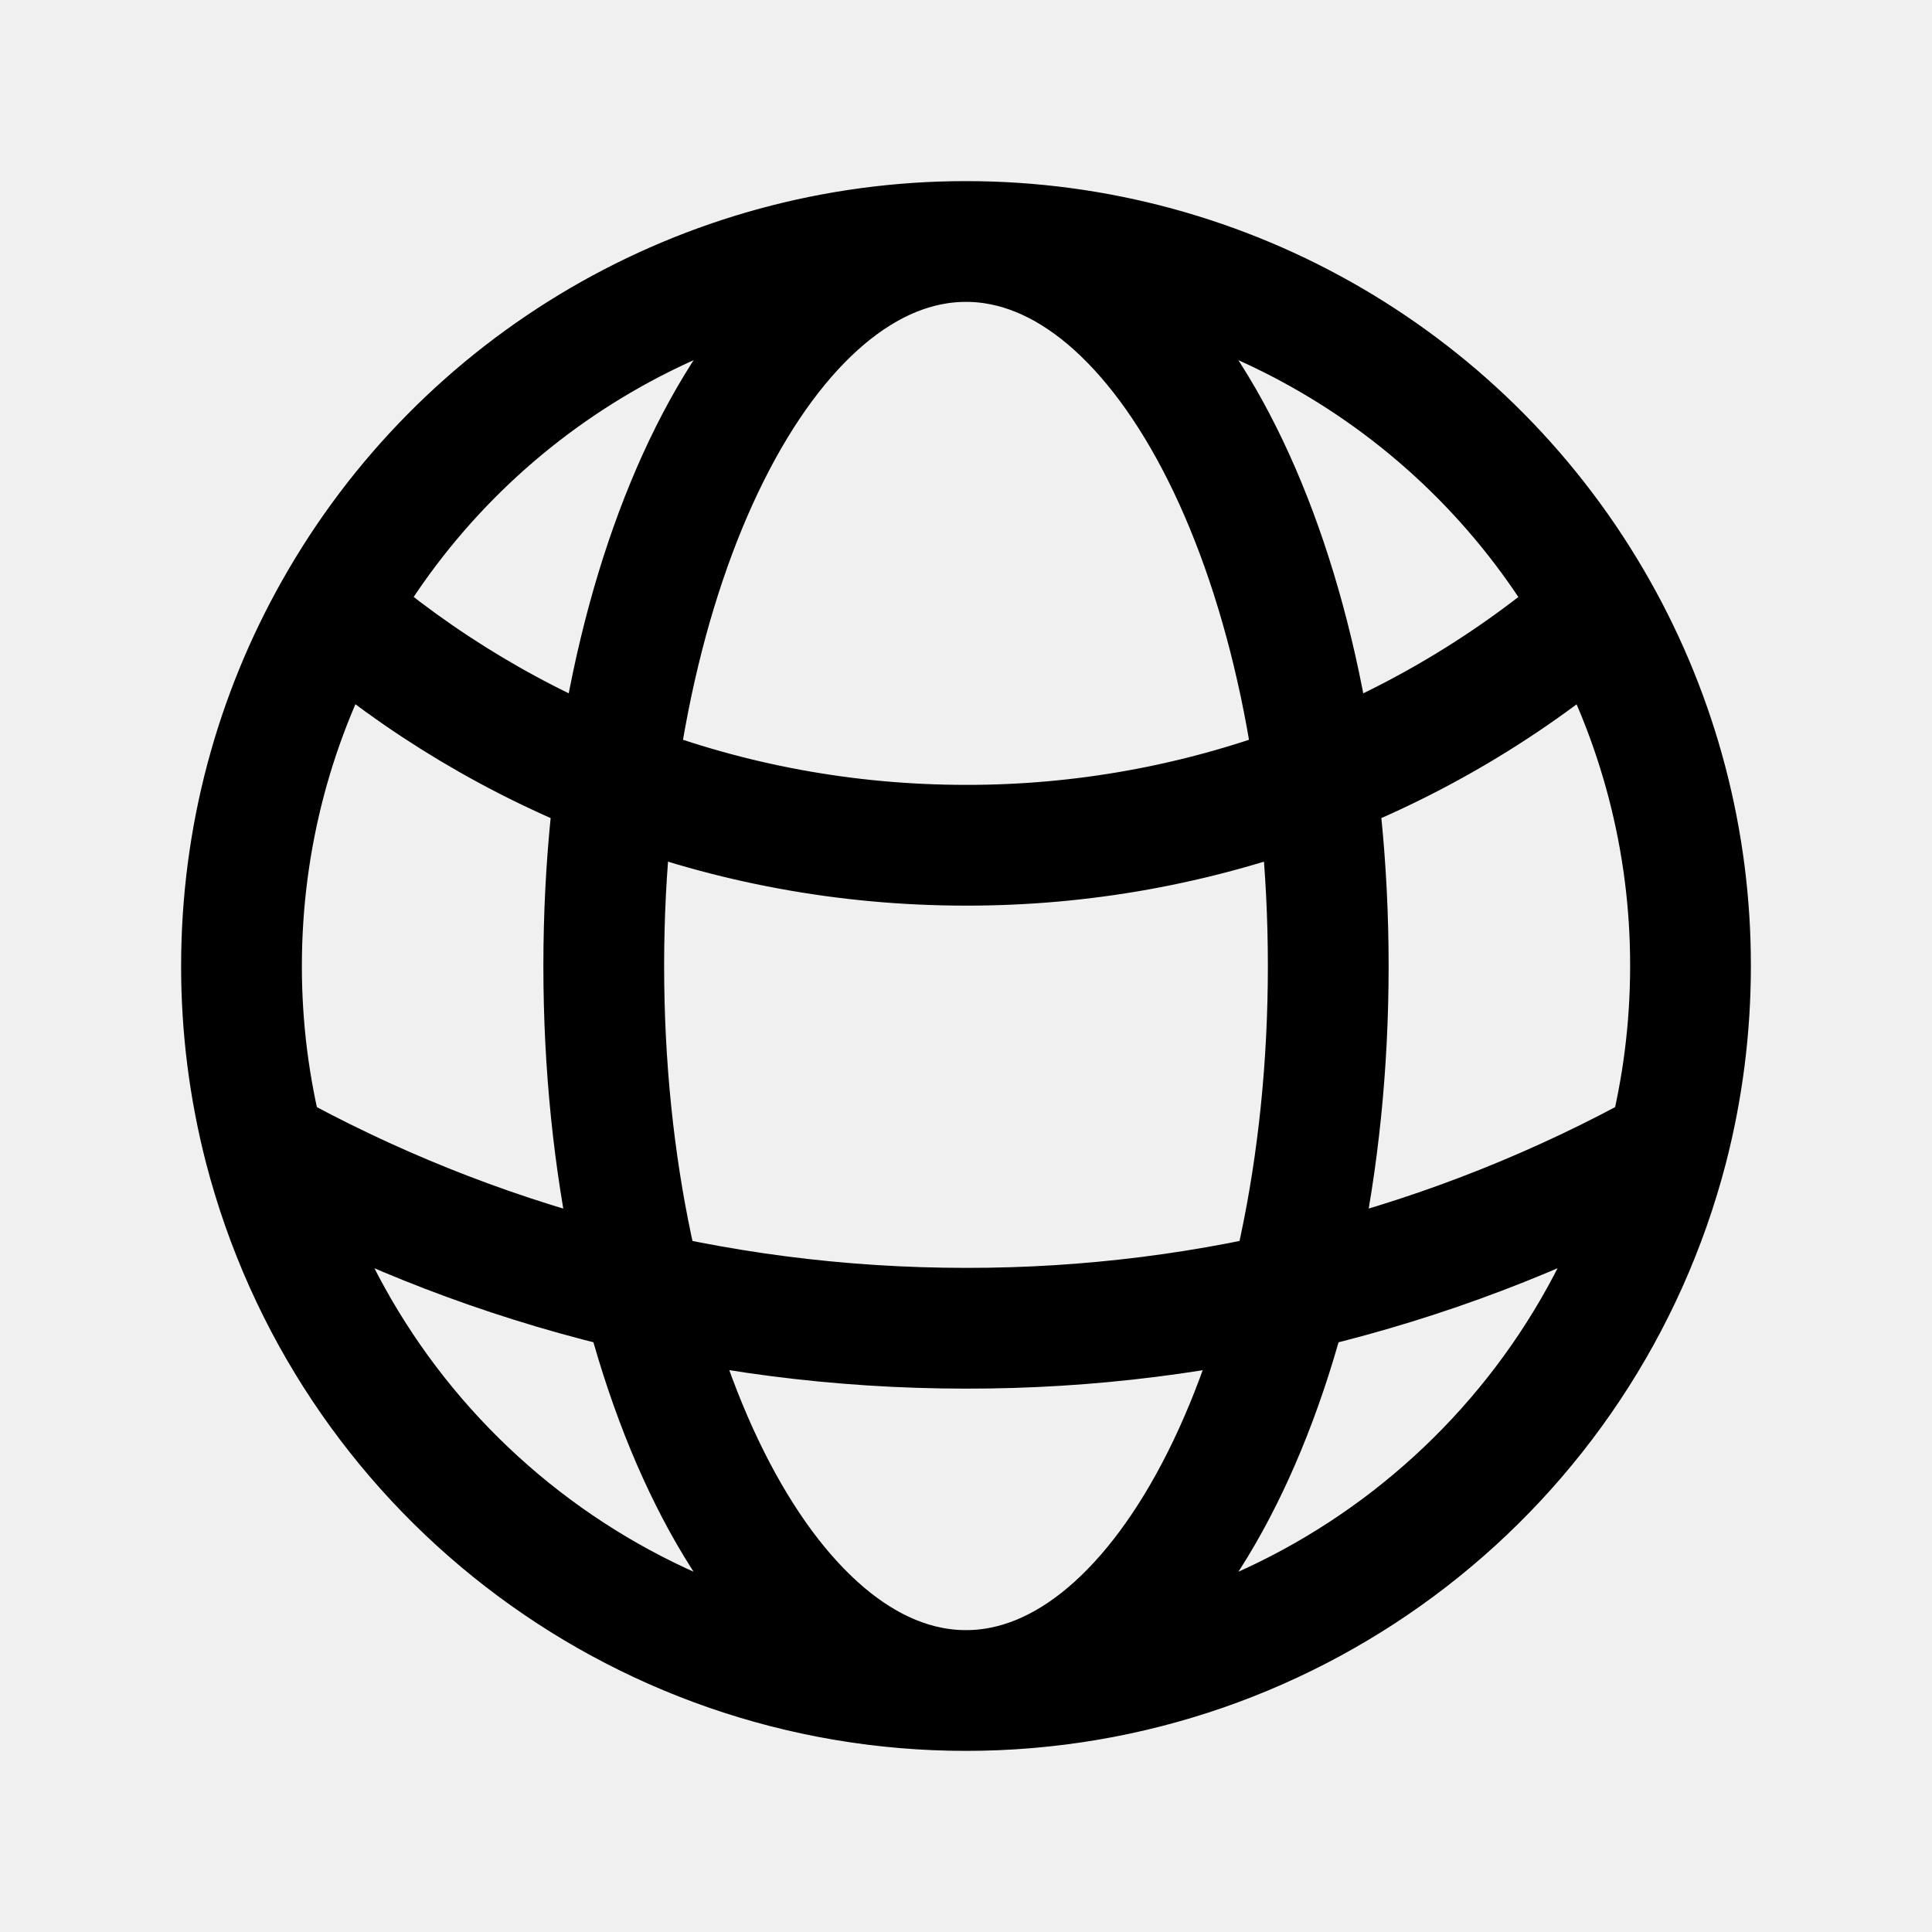
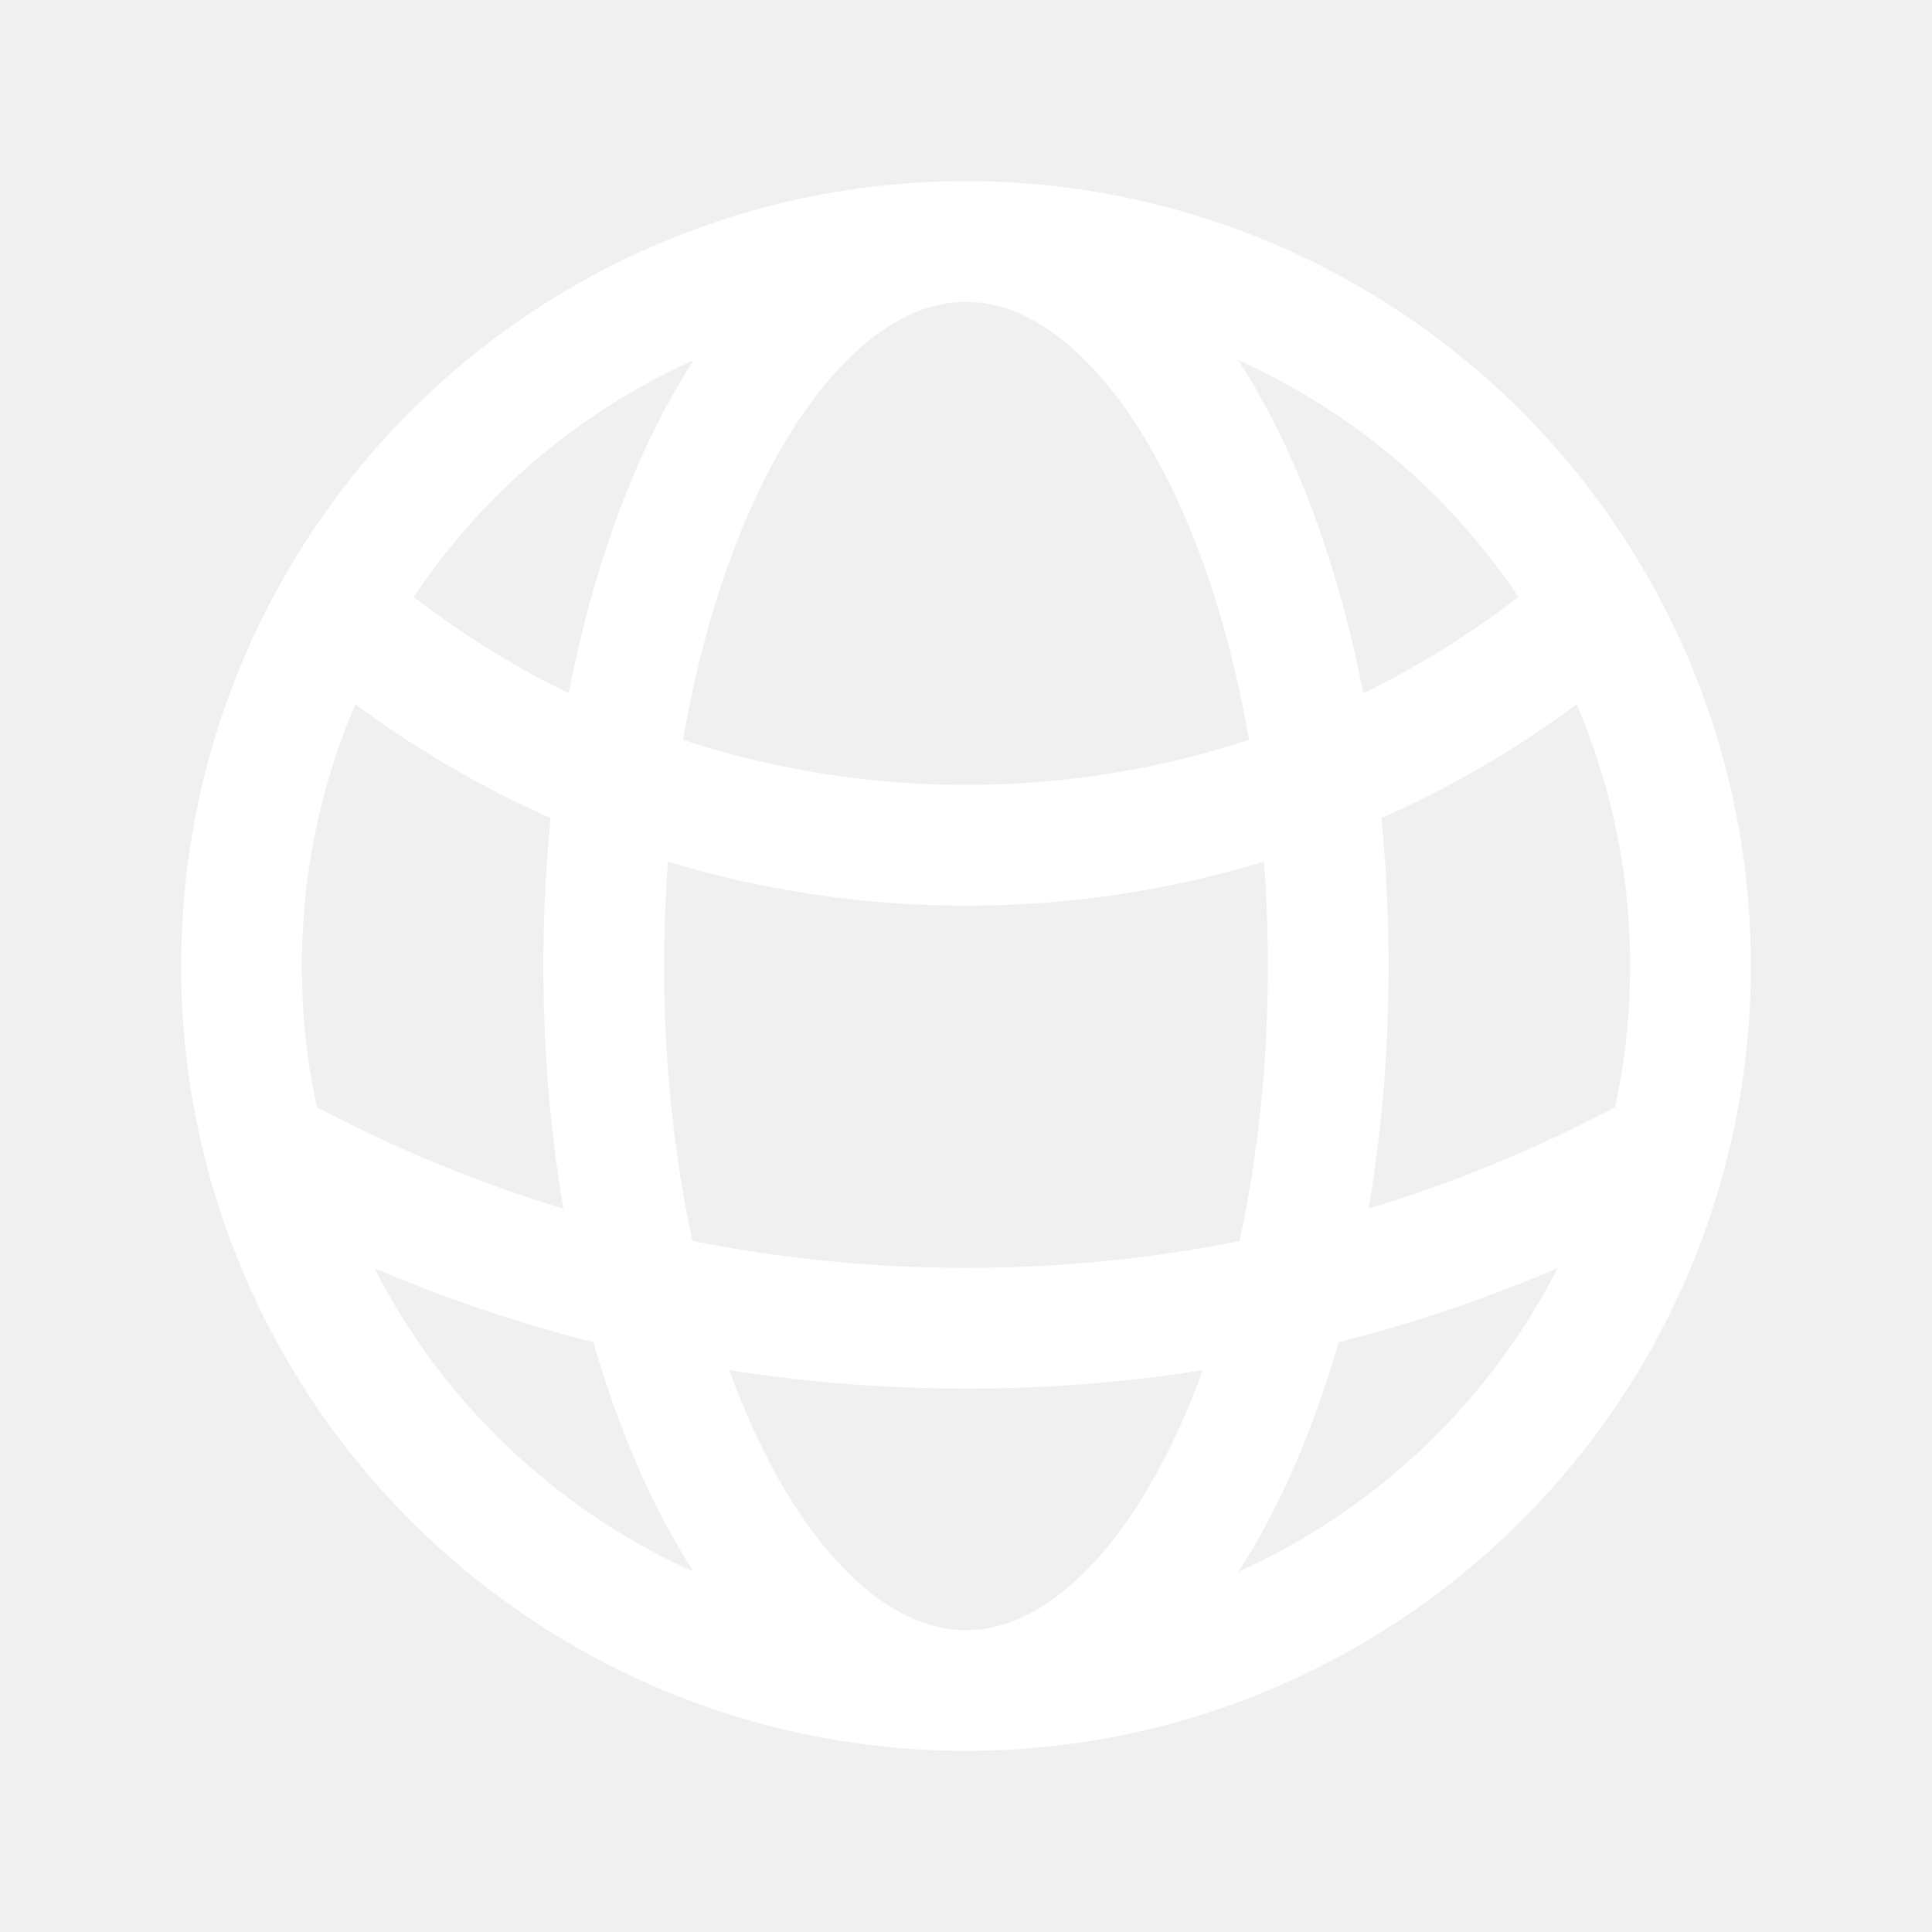
- <svg xmlns="http://www.w3.org/2000/svg" fill="none" viewBox="0 0 24 24" stroke-width="1.5" stroke="currentColor" class="size-6">
+ <svg xmlns="http://www.w3.org/2000/svg" fill="none" viewBox="0 0 24 24" stroke-width="1.5" stroke="white" class="size-6">
  <path stroke-linecap="round" stroke-linejoin="round" d="M12 21a9.004 9.004 0 0 0 8.716-6.747M12 21a9.004 9.004 0 0 1-8.716-6.747M12 21c2.485 0 4.5-4.03 4.5-9S14.485 3 12 3m0 18c-2.485 0-4.5-4.03-4.5-9S9.515 3 12 3m0 0a8.997 8.997 0 0 1 7.843 4.582M12 3a8.997 8.997 0 0 0-7.843 4.582m15.686 0A11.953 11.953 0 0 1 12 10.5c-2.998 0-5.74-1.1-7.843-2.918m15.686 0A8.959 8.959 0 0 1 21 12c0 .778-.099 1.533-.284 2.253m0 0A17.919 17.919 0 0 1 12 16.5c-3.162 0-6.133-.815-8.716-2.247m0 0A9.015 9.015 0 0 1 3 12c0-1.605.42-3.113 1.157-4.418" />
</svg>
